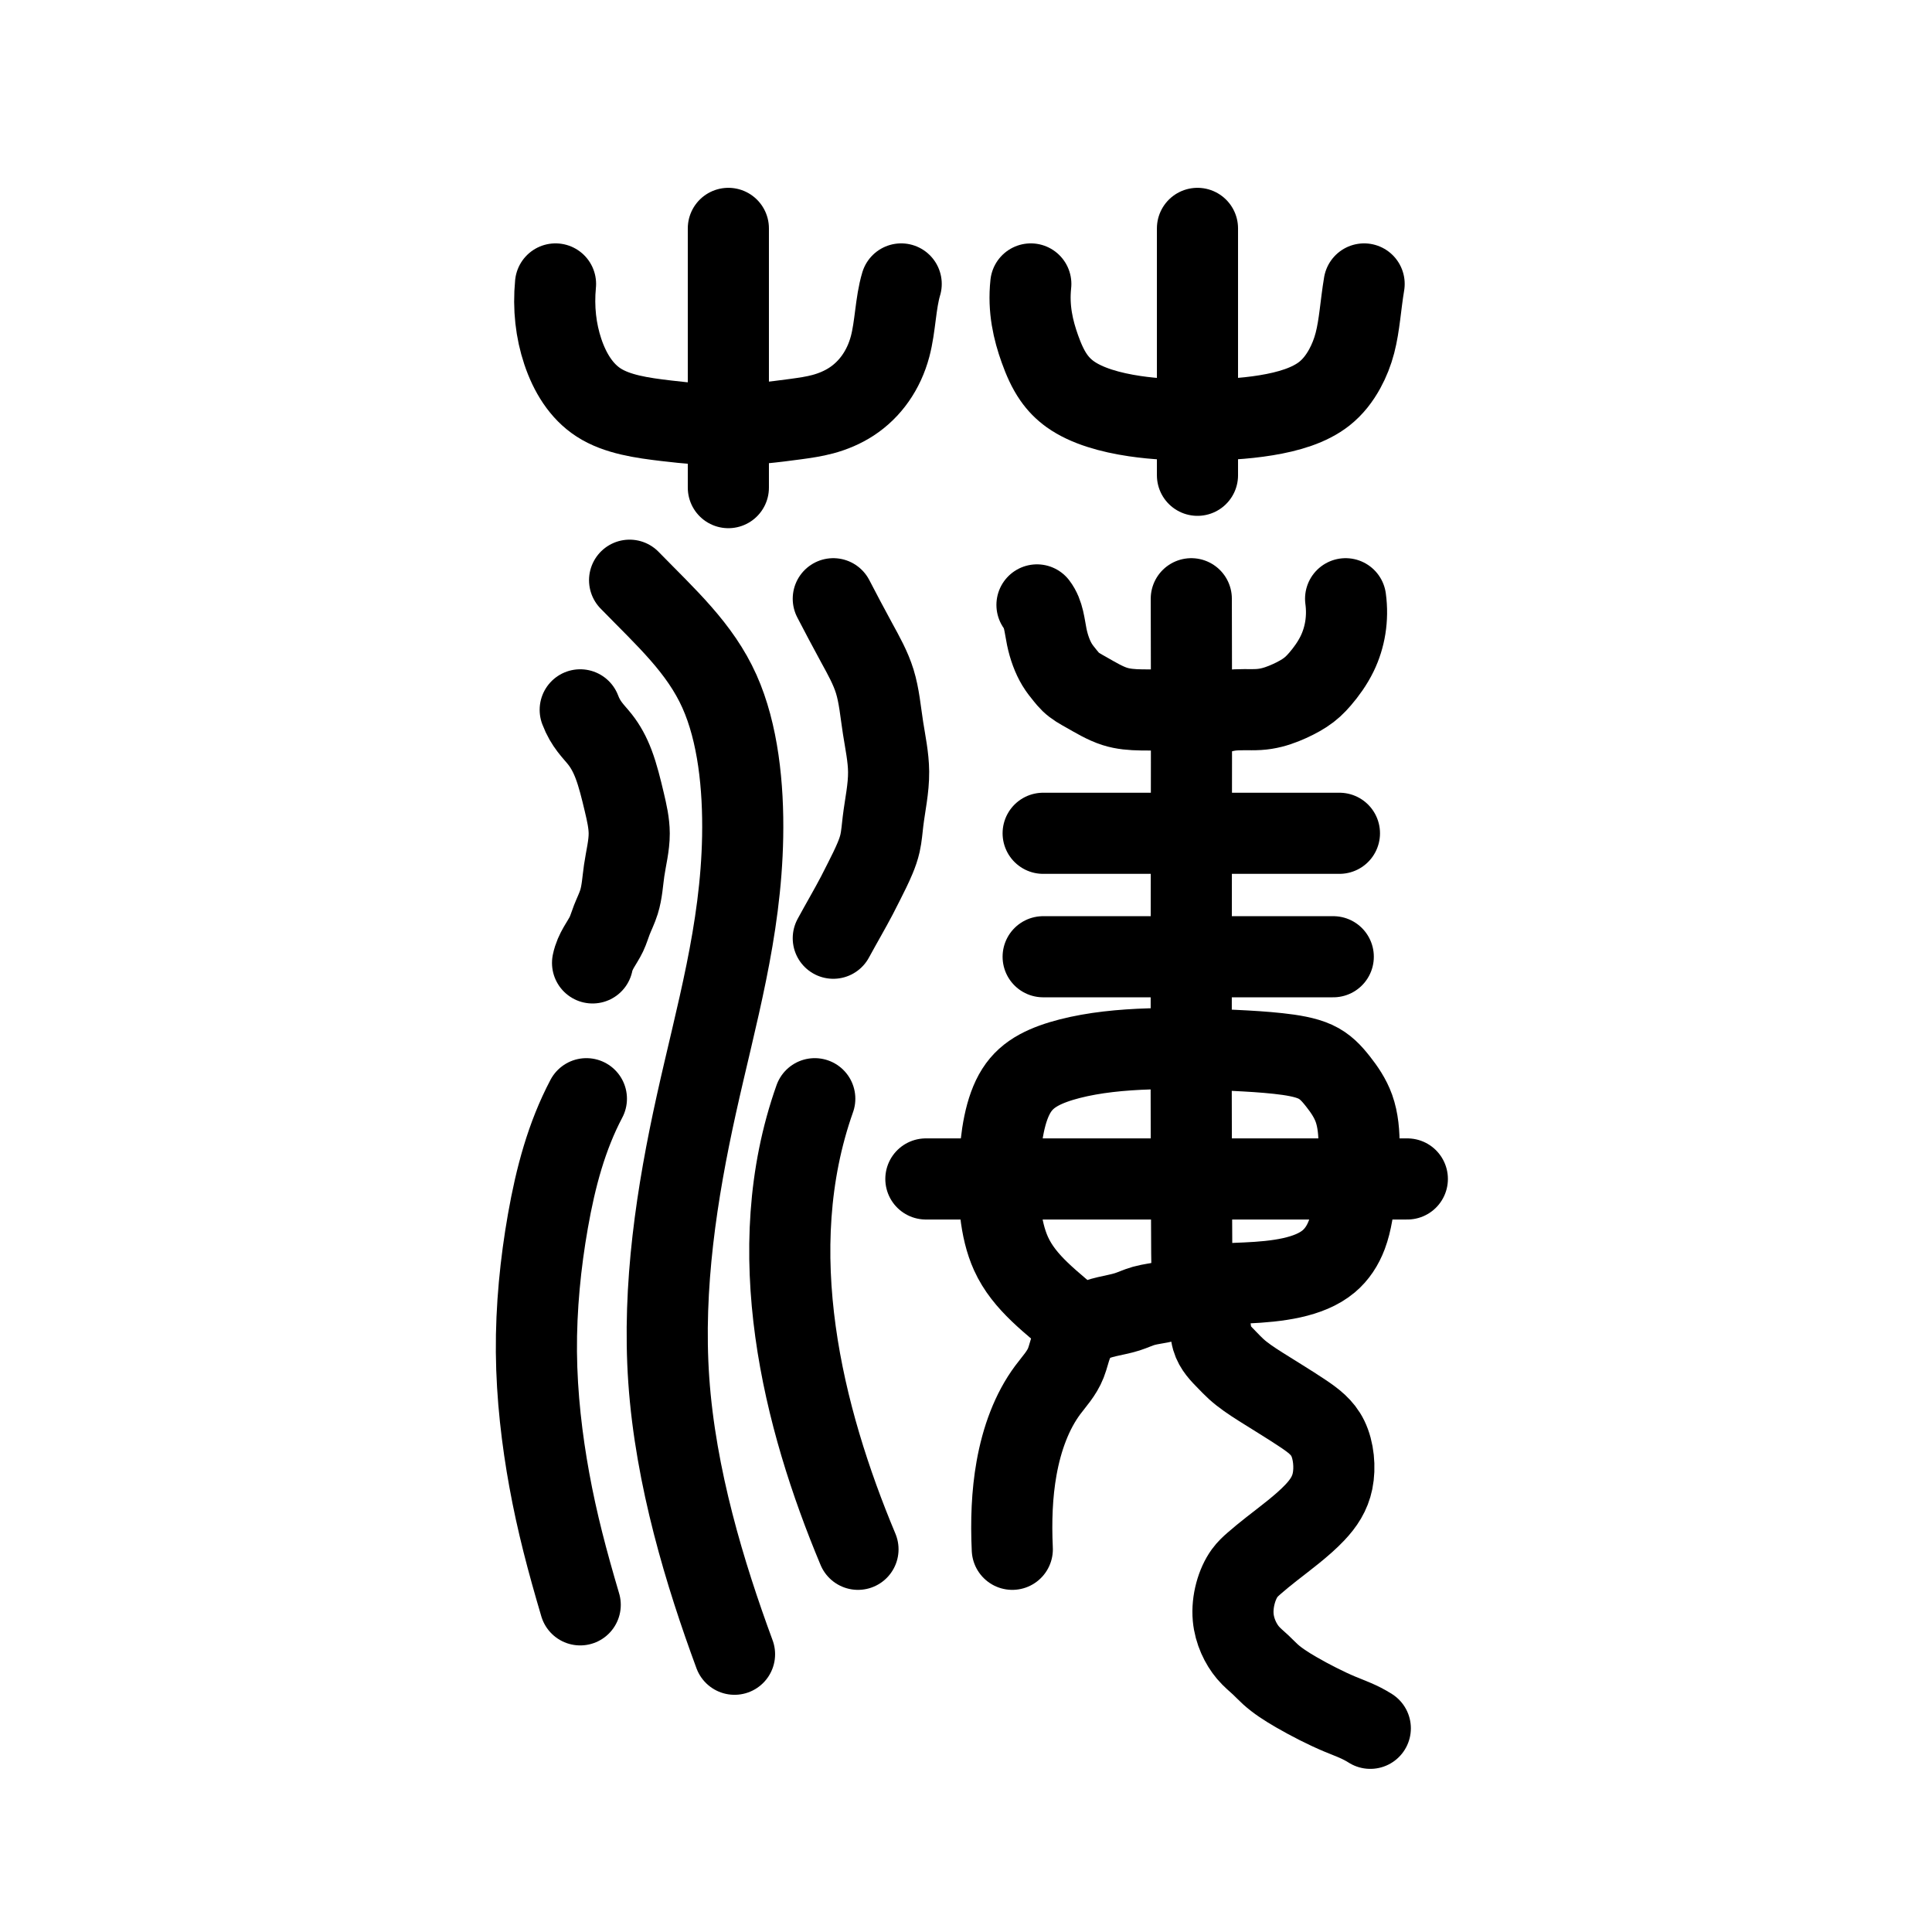
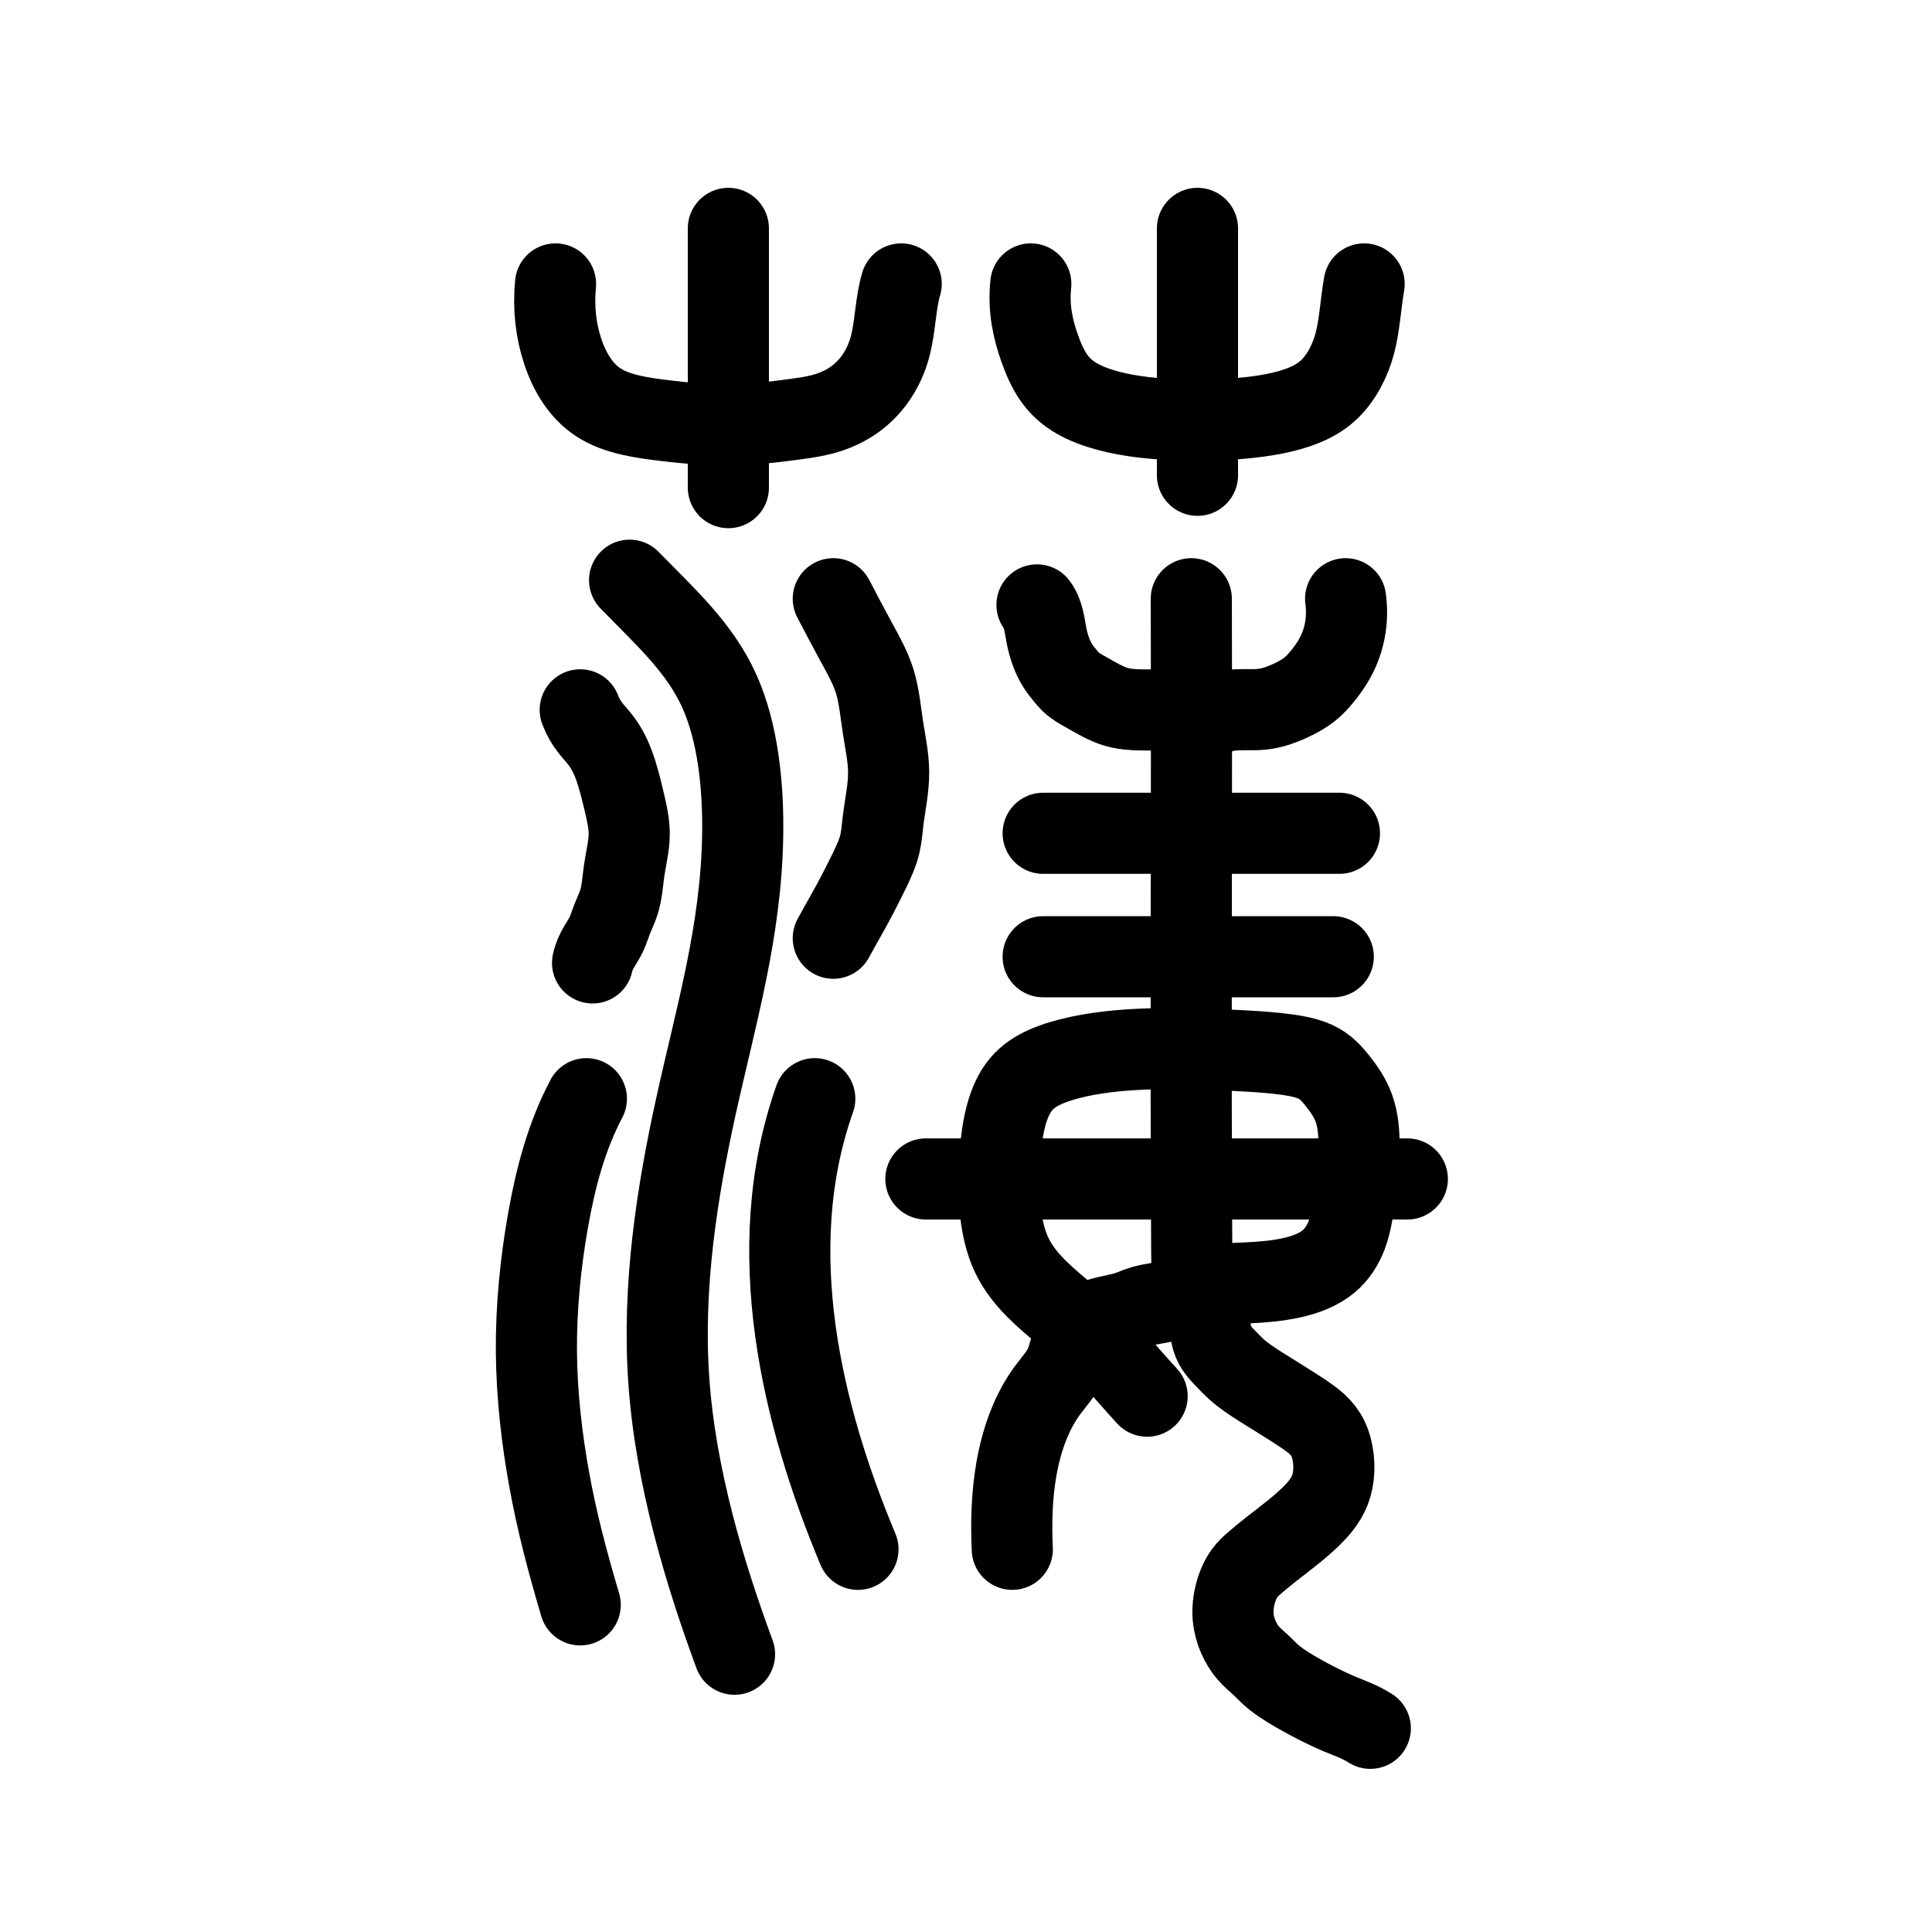
<svg xmlns="http://www.w3.org/2000/svg" viewBox="0 0 1024 1024">
  <g fill="none" stroke="black" stroke-width="43" stroke-linecap="round" stroke-linejoin="round">
    <path id="stroke-1" d="M 572.524,703.387 C 557.183,690.023 542.971,680.109 535.866,664.459 C 529.923,651.369 528.953,634.265 529.675,618.106 C 530.376,602.398 532.676,587.583 538.785,577.985 C 541.752,573.324 545.618,569.893 550.674,567.146 C 555.306,564.628 560.938,562.685 566.945,561.143 C 592.62,554.552 625.153,555.29 654.366,556.729 C 662.267,557.118 669.924,557.558 677.528,558.391 C 684.707,559.178 691.838,560.314 697.087,562.719 C 702.336,565.124 705.703,568.798 709.176,573.212 C 712.358,577.257 715.629,581.923 717.618,587.484 C 721.959,599.622 720.196,616.026 718.408,631.135 C 717.408,639.584 716.4,647.628 713.828,654.482 C 711.721,660.098 708.564,664.916 704.222,668.558 C 693.903,677.214 676.893,679.236 660.539,679.985 C 653.029,680.329 645.657,680.405 638.786,682.251 C 631.677,684.162 625.104,687.967 617.936,689.758 C 613.978,690.747 609.837,691.122 606.245,692.13 C 603.178,692.99 600.511,694.313 597.458,695.289 C 590.828,697.41 582.378,697.901 576.463,701.712 C 572.611,704.194 569.834,708.084 568.091,712.597 C 566.859,715.789 566.144,719.292 564.949,722.33 C 562.703,728.039 558.761,732.109 555.328,736.721 C 546.947,747.981 541.593,762.475 538.783,778.247 C 536.375,791.761 535.836,806.212 536.537,821.163" />
    <path id="stroke-2" d="M 294.441,150.492 C 293.214,163.278 294.632,175.372 298.283,186.298 C 302.013,197.456 308.071,207.396 317.325,213.361 C 327.045,219.627 340.289,221.509 353.222,223.027 C 364.223,224.318 374.998,225.346 385.97,225.251 C 397.995,225.147 410.257,223.693 421.633,222.148 C 426.616,221.471 431.43,220.776 436.072,219.532 C 441.484,218.082 446.663,215.886 451.257,212.892 C 461.233,206.391 468.45,196.129 471.77,183.65 C 474.61,172.975 474.598,160.677 477.649,150.492" />
    <path id="stroke-3" d="M 307.527,376.23 C 310.512,384.113 314.617,387.608 317.97,391.856 C 320.917,395.589 323.282,399.904 325.255,405.122 C 327.501,411.06 329.239,418.168 330.899,425.186 C 332.215,430.75 333.483,436.258 333.498,441.762 C 333.517,448.284 331.777,454.801 330.813,461.451 C 329.999,467.064 329.738,472.772 328.079,478.078 C 327.032,481.424 325.43,484.609 324.262,487.601 C 323.236,490.231 322.546,492.711 321.418,495.088 C 319.228,499.707 315.388,503.938 314.07,510.364" />
    <path id="stroke-4" d="M 307.527,850.607 C 300.575,827.072 295.257,806.974 291.151,784.467 C 287.295,763.329 284.507,740.066 284.308,716.579 C 284.109,693.092 286.498,669.381 290.396,647.249 C 294.515,623.856 300.32,602.227 310.799,582.339" />
    <path id="stroke-5" d="M 333.7,307.527 C 353.135,327.454 371.007,343.421 381.319,366.435 C 391.151,388.38 394.11,416.734 393.627,443.401 C 392.714,493.7 379.556,538 369.104,585.26 C 358.742,632.112 351.039,681.874 354.463,731.4 C 358.036,783.077 373.723,834.497 389.316,876.78" />
    <path id="stroke-6" d="M 386.045,121.048 L 386.045,258.454" />
    <path id="stroke-7" d="M 431.847,582.339 C 403.292,662.922 425.543,751.423 454.748,821.163" />
    <path id="stroke-8" d="M 441.661,317.342 C 445.34,324.432 449.703,332.719 454.054,340.689 C 457.74,347.439 461.418,353.961 463.628,361.095 C 466.004,368.764 466.686,377.14 468.029,385.791 C 469.213,393.413 470.91,401.247 470.984,409.049 C 471.068,417.903 469.062,426.714 468.03,435.203 C 467.54,439.238 467.269,443.201 466.448,446.87 C 465.832,449.622 464.906,452.21 463.827,454.807 C 462.09,458.987 459.958,463.192 457.93,467.224 C 456.671,469.729 455.451,472.167 454.152,474.645 C 450.406,481.795 446.004,489.277 441.661,497.278" />
    <path id="stroke-9" d="M 490.735,624.869 L 745.917,624.869" />
    <path id="stroke-10" d="M 546.351,150.492 C 544.919,163.754 547.633,175.05 551.175,184.958 C 553.166,190.526 555.419,195.655 558.476,200.044 C 560.86,203.465 563.732,206.436 567.267,208.961 C 575.923,215.144 588.551,218.654 601.417,220.557 C 612.362,222.176 623.478,222.632 634.663,222.62 C 646.922,222.609 659.263,222.036 671.126,220.089 C 682.811,218.17 694.032,214.918 701.989,208.618 C 706.529,205.024 710.007,200.437 712.752,195.426 C 715.069,191.195 716.865,186.662 718.143,181.767 C 720.603,172.35 721.149,161.593 723.016,150.492" />
    <path id="stroke-11" d="M 549.623,320.613 C 553.263,325.363 553.585,331.656 554.815,337.591 C 555.957,343.105 557.882,348.31 560.299,352.29 C 561.639,354.495 563.13,356.325 564.568,358.09 C 565.527,359.267 566.463,360.416 567.549,361.457 C 568.635,362.499 569.871,363.435 571.275,364.332 C 572.68,365.229 574.252,366.087 575.866,366.999 C 580.571,369.654 585.633,372.756 590.842,374.412 C 595.312,375.834 599.891,376.191 605.051,376.268 C 610.211,376.344 615.953,376.14 621.261,377.148 C 625.947,378.038 630.295,379.872 634.689,379.952 C 640.079,380.051 645.539,377.51 651.319,376.615 C 656.656,375.788 662.265,376.365 667.172,376.056 C 672.078,375.748 676.281,374.553 680.6,372.816 C 684.414,371.283 688.318,369.326 691.359,367.352 C 694.802,365.115 697.137,362.857 699.747,359.811 C 702.79,356.262 706.207,351.643 708.743,346.406 C 712.84,337.947 714.637,327.874 713.201,317.342" />
    <path id="stroke-12" d="M 552.895,441.661 L 709.93,441.661" />
    <path id="stroke-13" d="M 552.895,507.093 L 706.658,507.093" />
    <path id="stroke-14" d="M 631.412,317.342 C 631.765,432.804 630.938,548.711 631.65,664.039 C 631.703,672.556 631.764,681.07 635.013,688.217 C 636.845,692.247 639.69,695.842 640.846,700.269 C 641.631,703.277 641.636,706.67 642.476,709.584 C 643.826,714.273 647.337,717.72 650.205,720.651 C 651.986,722.473 653.52,724.096 655.207,725.632 C 658.816,728.917 663.133,731.806 668.239,735.045 C 675.131,739.416 683.463,744.422 690.529,749.16 C 696.102,752.898 700.887,756.468 703.763,762.33 C 706.884,768.696 707.754,777.764 706.279,784.985 C 704.92,791.635 701.573,796.718 696.846,801.711 C 690.279,808.646 681.048,815.407 673.817,821.086 C 670.452,823.73 667.521,826.139 664.808,828.503 C 662.964,830.109 661.221,831.695 659.668,833.831 C 655.616,839.407 652.857,848.734 653.626,857.237 C 654.297,864.654 657.653,871.445 661.436,875.931 C 663.652,878.559 666.014,880.396 668.246,882.492 C 669.92,884.063 671.521,885.78 673.3,887.394 C 677.105,890.843 681.727,893.82 687.063,896.905 C 694.265,901.069 702.767,905.43 710.201,908.534 C 715.71,910.834 720.632,912.443 726.288,916.038" />
    <path id="stroke-15" d="M 634.684,121.048 L 634.684,251.911" />
+     <path id="stroke-16" d="M 572.524,703.387 C 586,714 596,727 608,740" />
  </g>
</svg>
